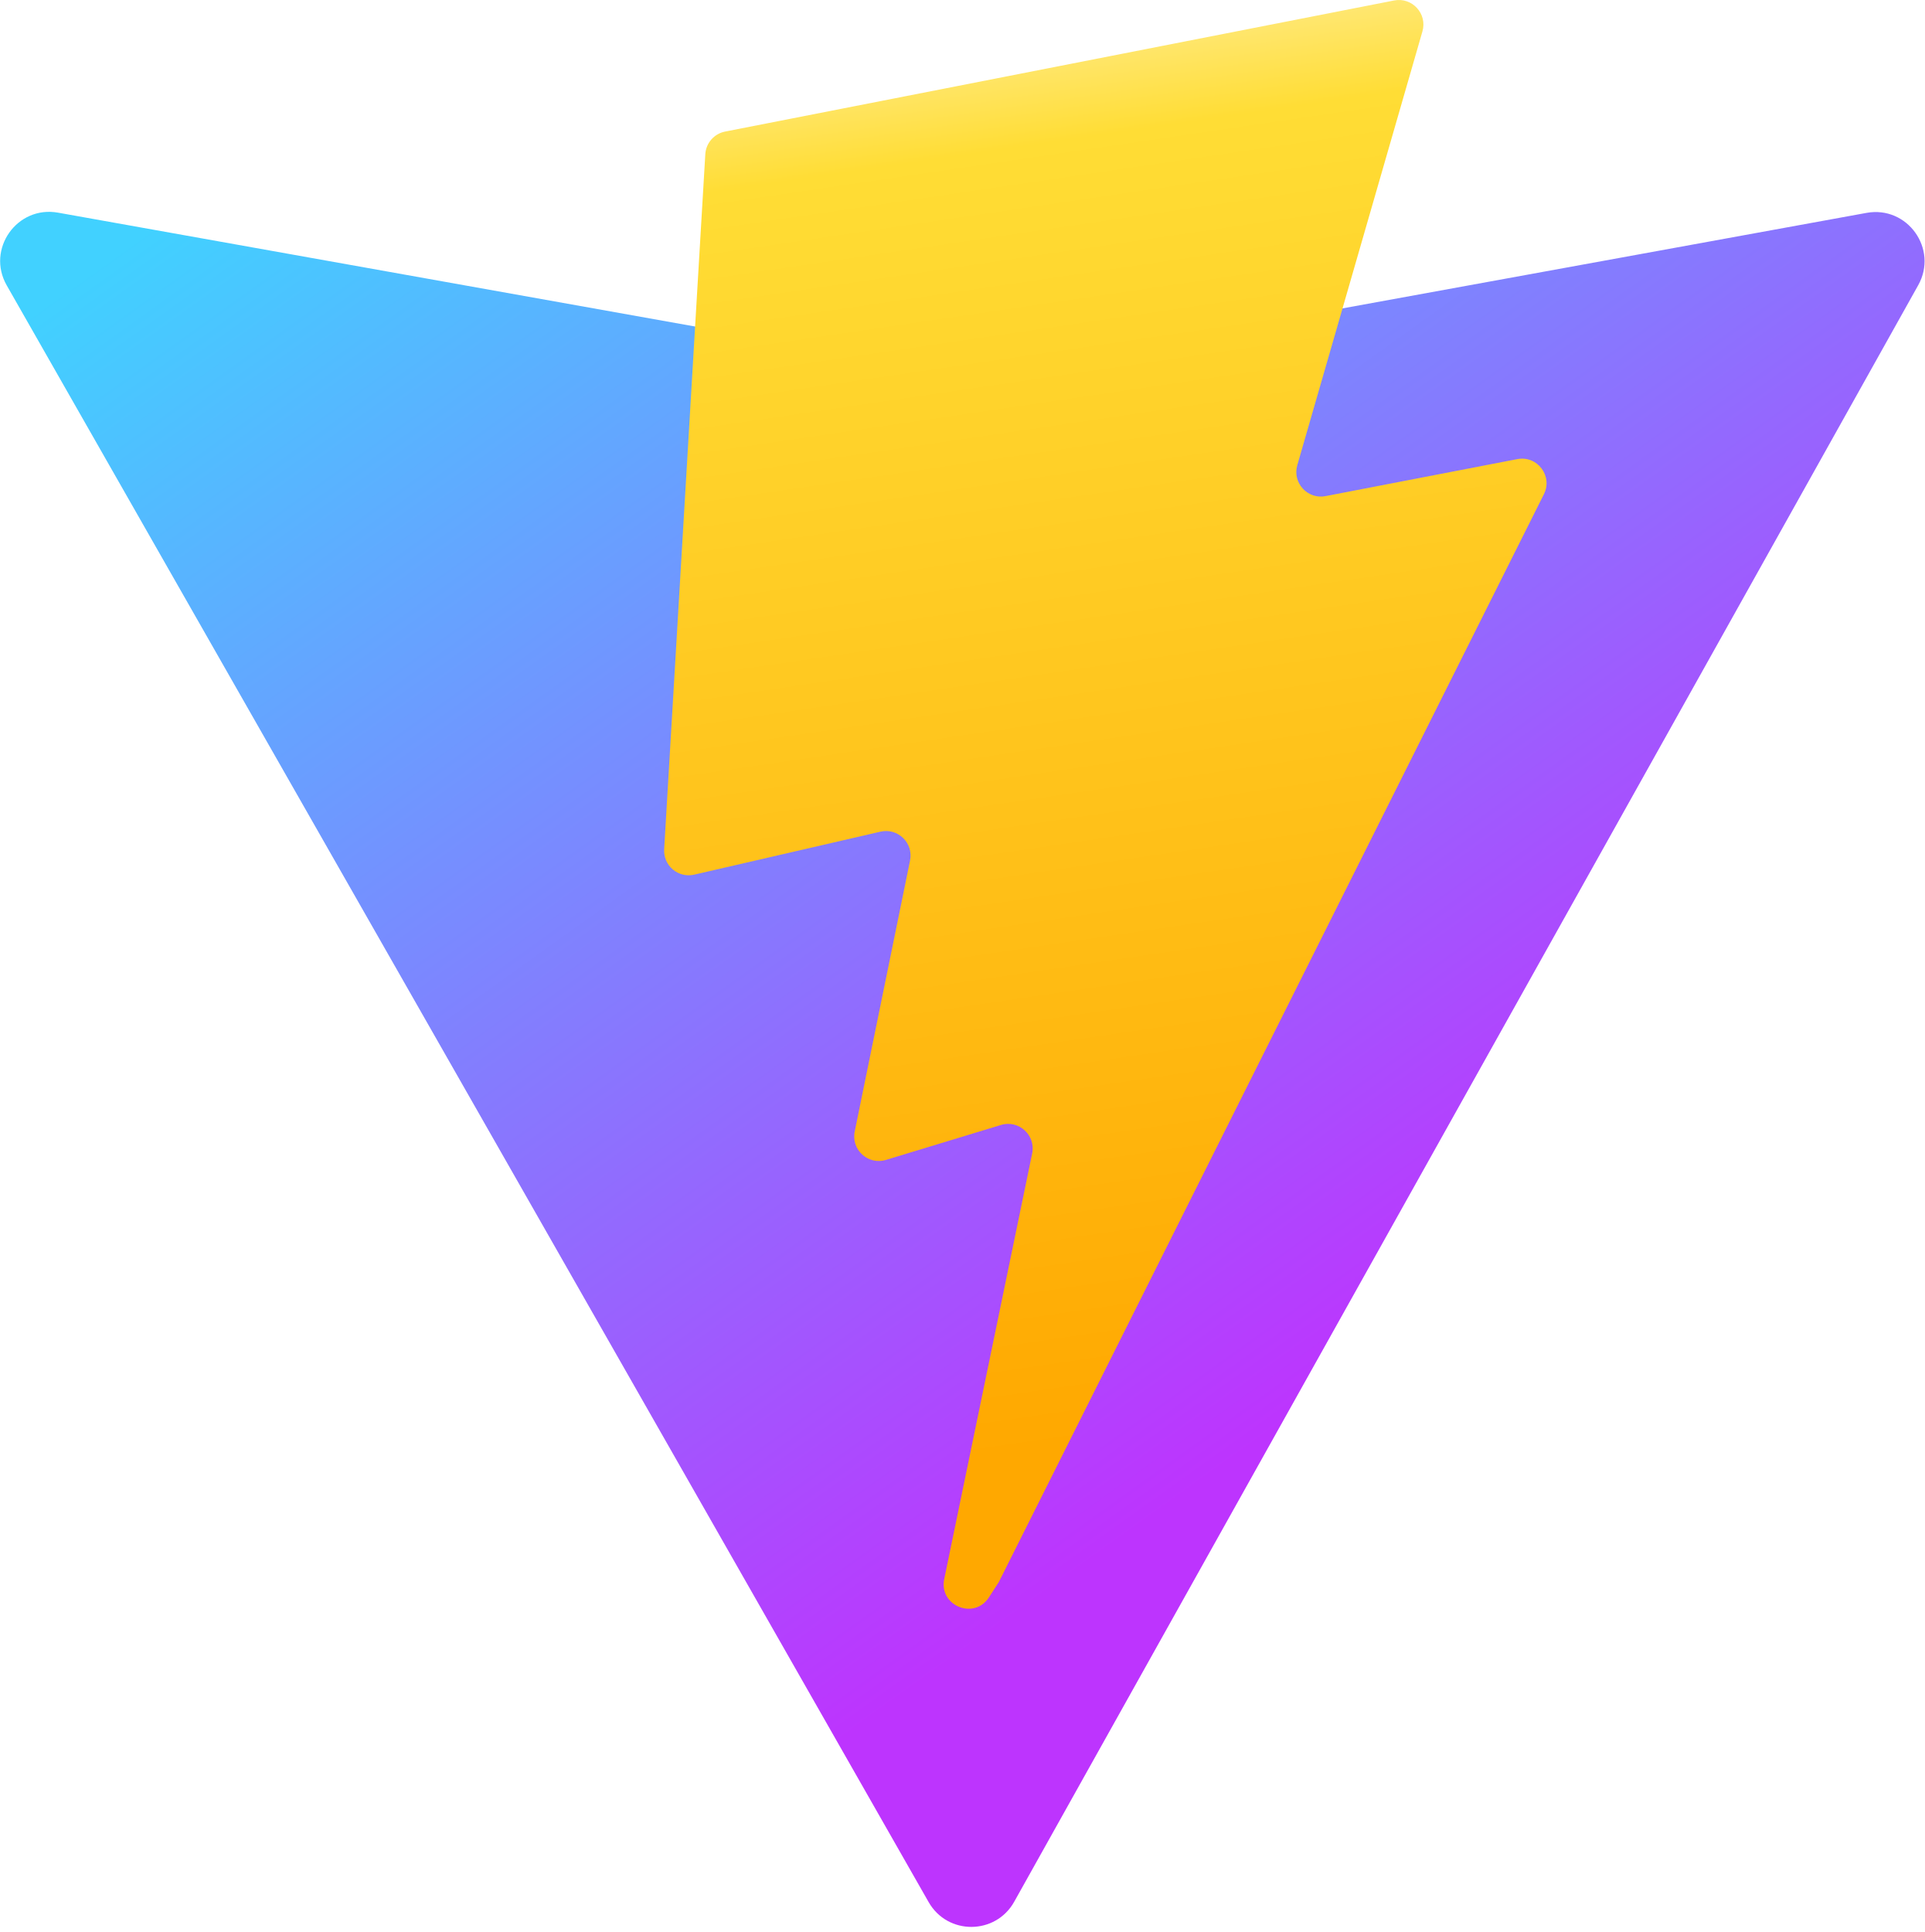
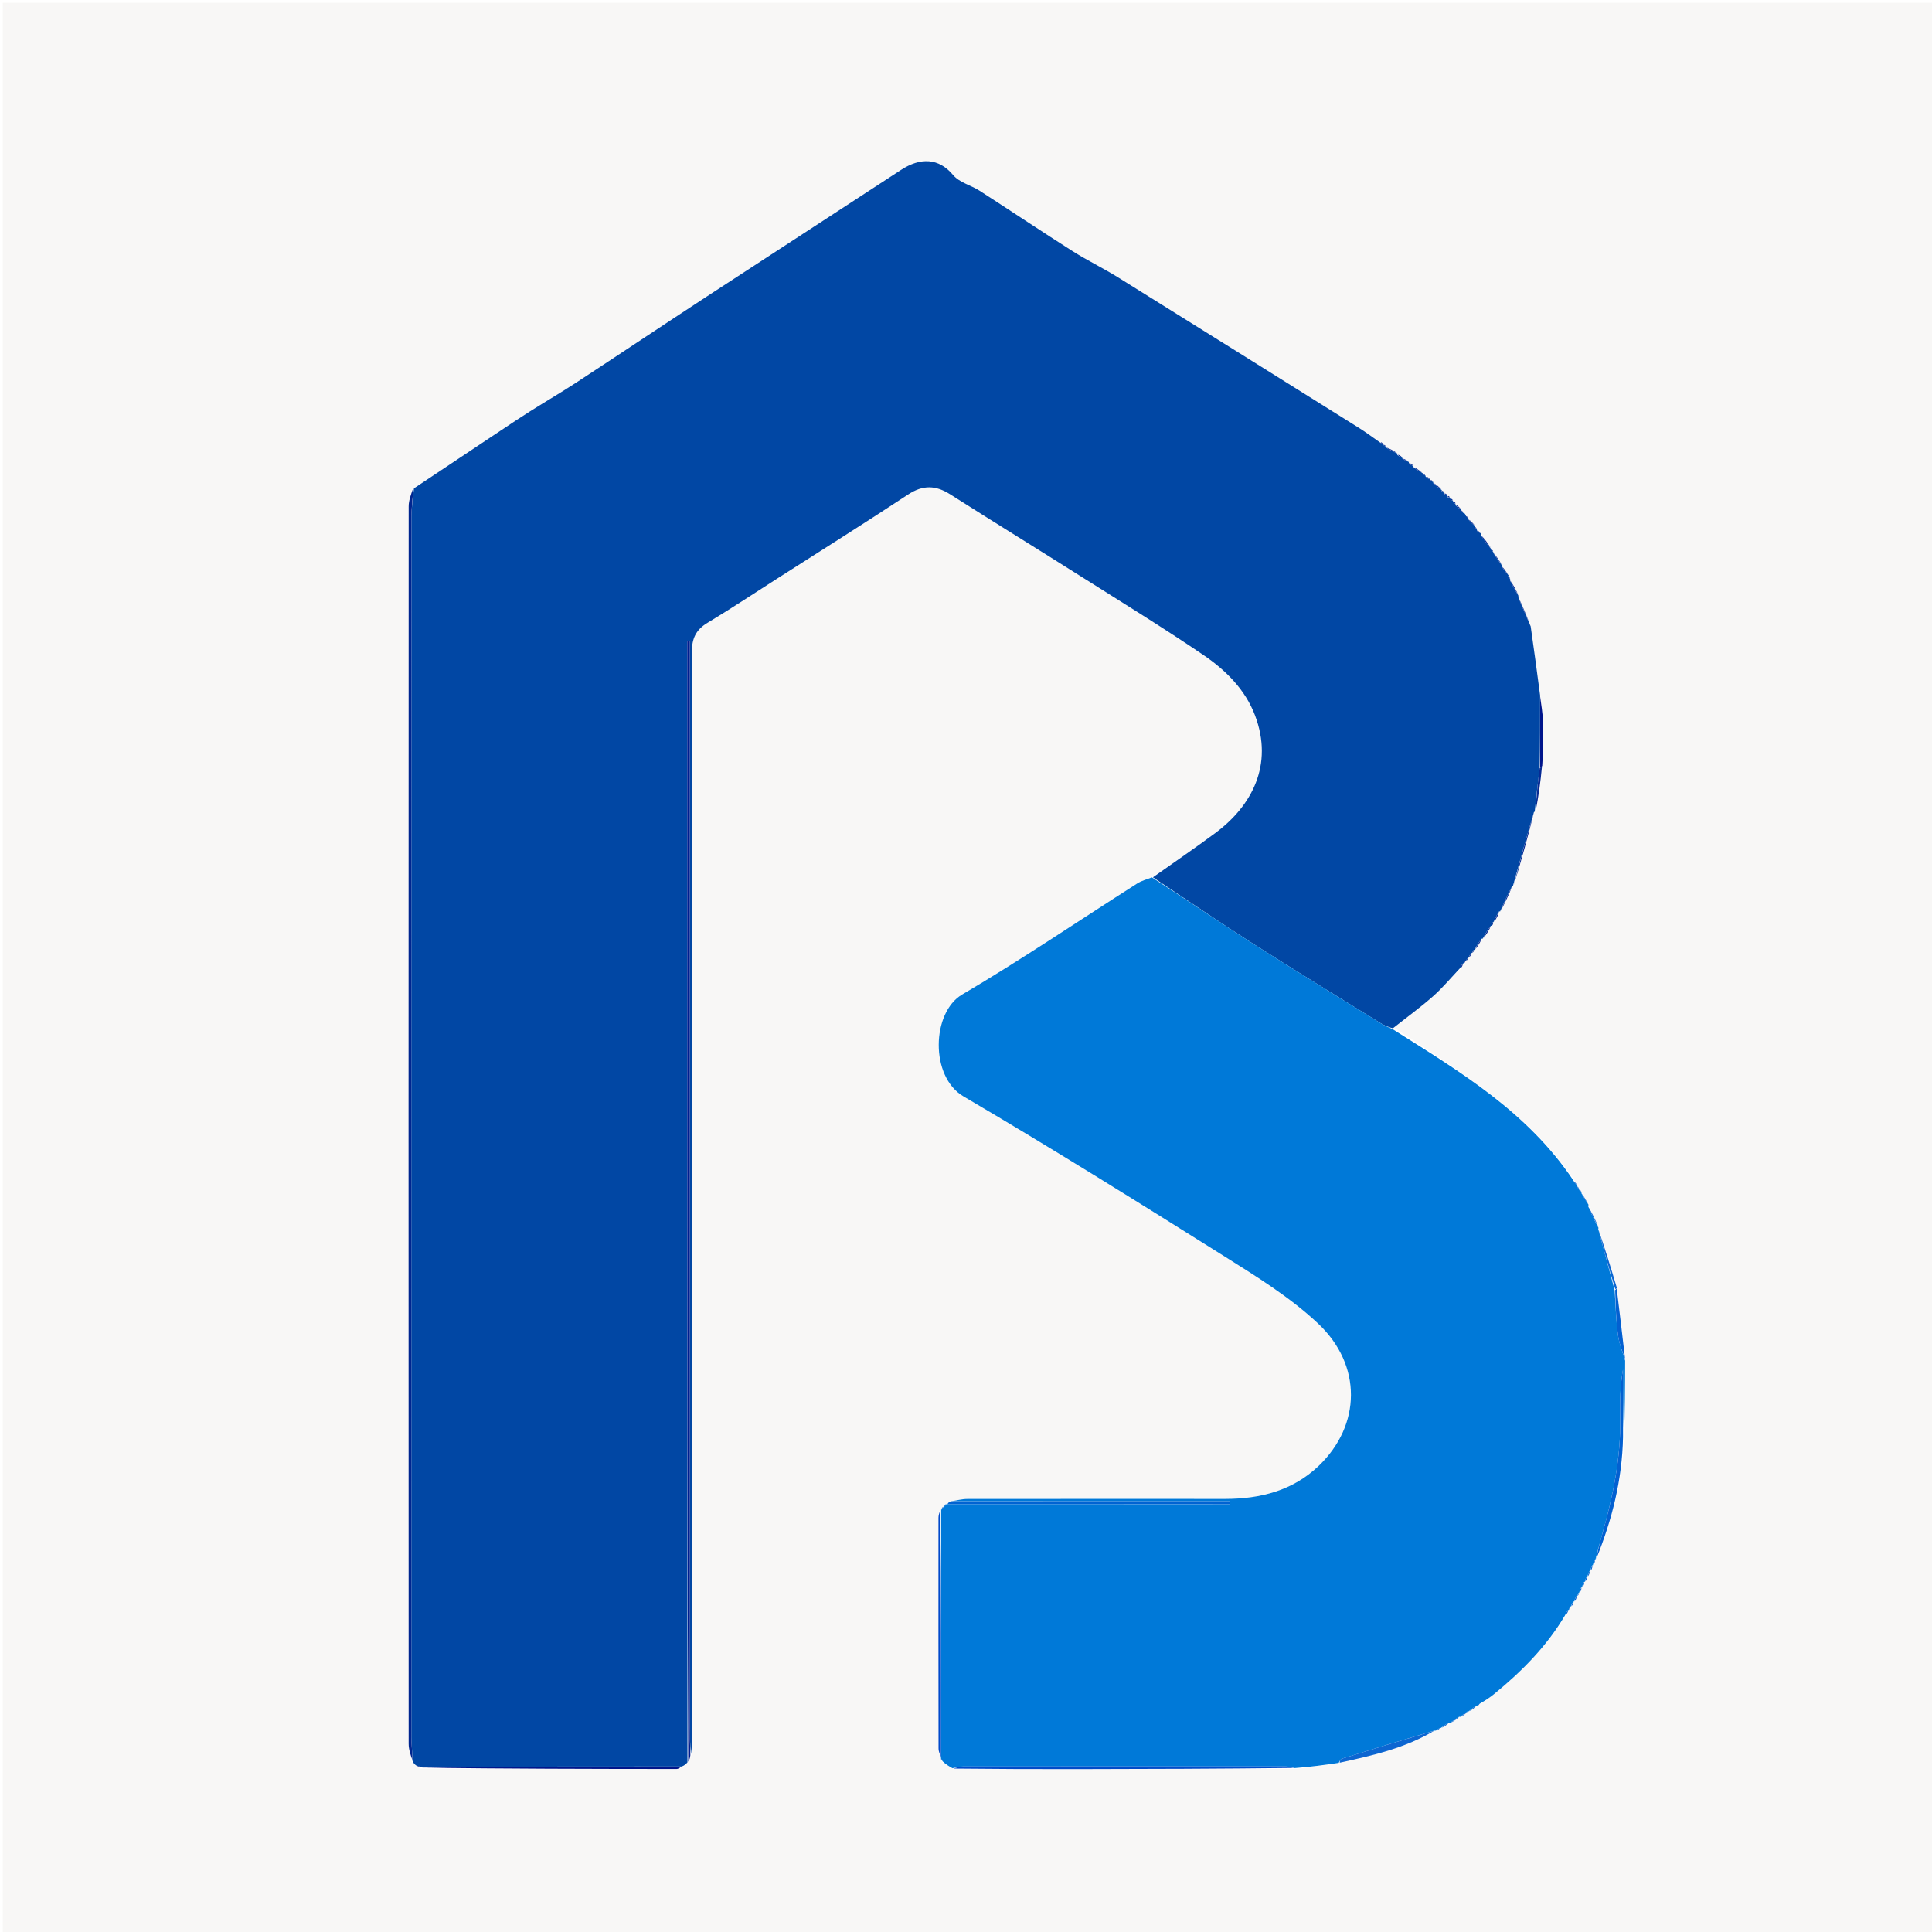
- <svg xmlns="http://www.w3.org/2000/svg" aria-hidden="true" role="img" class="iconify iconify--logos" width="31.88" height="32" preserveAspectRatio="xMidYMid meet" viewBox="0 0 256 257">
-   <defs>
-     <linearGradient id="IconifyId1813088fe1fbc01fb466" x1="-.828%" x2="57.636%" y1="7.652%" y2="78.411%">
-       <stop offset="0%" stop-color="#41D1FF" />
-       <stop offset="100%" stop-color="#BD34FE" />
-     </linearGradient>
-     <linearGradient id="IconifyId1813088fe1fbc01fb467" x1="43.376%" x2="50.316%" y1="2.242%" y2="89.03%">
-       <stop offset="0%" stop-color="#FFEA83" />
-       <stop offset="8.333%" stop-color="#FFDD35" />
-       <stop offset="100%" stop-color="#FFA800" />
-     </linearGradient>
-   </defs>
-   <path fill="url(#IconifyId1813088fe1fbc01fb466)" d="M255.153 37.938L134.897 252.976c-2.483 4.44-8.862 4.466-11.382.048L.875 37.958c-2.746-4.814 1.371-10.646 6.827-9.67l120.385 21.517a6.537 6.537 0 0 0 2.322-.004l117.867-21.483c5.438-.991 9.574 4.796 6.877 9.62Z" />
-   <path fill="url(#IconifyId1813088fe1fbc01fb467)" d="M185.432.063L96.44 17.501a3.268 3.268 0 0 0-2.634 3.014l-5.474 92.456a3.268 3.268 0 0 0 3.997 3.378l24.777-5.718c2.318-.535 4.413 1.507 3.936 3.838l-7.361 36.047c-.495 2.426 1.782 4.5 4.151 3.78l15.304-4.649c2.372-.72 4.652 1.36 4.15 3.788l-11.698 56.621c-.732 3.542 3.979 5.473 5.943 2.437l1.313-2.028l72.516-144.72c1.215-2.423-.88-5.186-3.54-4.672l-25.505 4.922c-2.396.462-4.435-1.77-3.759-4.114l16.646-57.705c.677-2.35-1.37-4.583-3.769-4.113Z" />
+ <svg xmlns="http://www.w3.org/2000/svg" version="1.1" id="Layer_1" x="0px" y="0px" width="100%" viewBox="0 0 700 700" enable-background="new 0 0 700 700" xml:space="preserve">
+   <path fill="#F8F7F6" opacity="1" stroke="none" d=" M461,701   C307.333,701 154.167,701 1,701   C1,467.667 1,234.333 1,1   C234.333,1 467.667,1 701,1   C701,234.333 701,467.667 701,701   C621.167,701 541.333,701 461,701  M531.06,348.058   C531.06,348.058 531.076,348.185 531.596,347.985   C531.758,347.663 531.919,347.341 532.01,347.017   C532.01,347.017 532.038,347.083 532.552,346.785   C532.845,346.274 533.138,345.763 533.253,345.199   C533.253,345.199 533.287,345.382 533.783,345.118   C533.941,344.781 534.098,344.445 534.128,344.098   C534.128,344.098 534.162,344.221 534.733,343.908   C535.553,342.643 536.373,341.379 537.103,340.095   C537.103,340.095 537.122,340.185 537.697,339.858   C538.647,338.419 539.596,336.979 540.517,335.467   C540.517,335.467 540.549,335.395 540.919,335.041   C541.001,334.71 541.083,334.379 541.064,334.05   C541.064,334.05 541.088,334.149 541.656,333.811   C542.274,332.657 542.892,331.502 543.477,330.092   C543.477,330.092 543.462,330.35 543.938,329.879   C545.36,326.946 546.782,324.013 548.097,321.071   C548.097,321.071 548.122,321.176 548.715,320.766   C551.186,311.848 553.656,302.931 556.041,294.017   C556.041,294.017 556.057,294.102 556.754,293.696   C557.464,288.461 558.173,283.226 559.11,277.079   C559.118,271.994 559.26,266.905 559.086,261.826   C558.974,258.517 558.403,255.225 557.997,251.049   C556.863,243.012 555.729,234.974 554.41,226.263   C552.979,222.785 551.548,219.307 550.093,215.93   C550.093,215.93 550.196,215.923 550.085,215.218   C549.102,213.415 548.118,211.612 547.106,209.921   C547.106,209.921 547.221,209.914 547.107,209.415   C546.92,209.145 546.734,208.875 546.541,208.521   C546.541,208.521 546.562,208.44 546.256,207.89   C545.546,206.864 544.836,205.837 544.104,204.926   C544.104,204.926 544.221,204.913 544.038,204.262   C543.036,202.815 542.035,201.368 541.004,199.982   C541.004,199.982 541.072,199.983 540.97,199.43   C540.682,199.208 540.395,198.987 540.101,198.919   C540.101,198.919 540.252,198.89 540.087,198.229   C538.956,196.667 537.825,195.105 536.608,193.425   C536.608,193.425 536.545,193.294 536.248,192.859   C535.859,192.525 535.47,192.192 535.059,191.954   C535.059,191.954 535.157,191.956 535.02,191.42   C534.794,191.149 534.568,190.878 534.354,190.751   C534.354,190.751 534.457,190.65 534.197,190.083   C533.495,189.339 532.793,188.595 532.068,187.945   C532.068,187.945 532.164,187.944 531.968,187.412   C531.661,187.202 531.354,186.992 530.969,186.366   C530.84,186.073 530.616,185.925 530.083,185.375   C529.804,185.121 529.524,184.868 529.26,184.793   C529.26,184.793 529.413,184.699 529.171,184.147   C528.592,183.605 528.012,183.064 527.216,182.731   C527.216,182.731 527.474,182.577 527.279,182.137   C527.103,181.858 526.864,181.651 526.475,181.484   C526.475,181.484 526.481,181.39 526.272,181.029   C526.105,180.797 525.89,180.626 525.523,180.453   C525.523,180.453 525.462,180.349 525.215,179.983   C525.017,179.753 524.773,179.592 524.111,180.028   C524.231,179.851 524.352,179.673 524.204,179.064   C523.917,178.892 523.629,178.72 523.29,178.701   C523.29,178.701 523.439,178.639 523.214,178.151   C522.923,177.952 522.631,177.754 522.31,177.714   C522.31,177.714 522.449,177.632 522.151,177.069   C521.194,176.242 520.237,175.416 519.223,174.751   C519.223,174.751 519.392,174.717 519.148,174.207   C518.823,174.027 518.498,173.847 518.158,173.804   C518.158,173.804 518.286,173.751 518.048,173.27   C517.596,172.987 517.143,172.705 516.556,172.357   C516.556,172.357 516.435,172.27 516.228,171.939   C516.058,171.731 515.845,171.585 515.496,171.505   C515.496,171.505 515.439,171.43 515.037,170.98   C514.046,170.278 513.055,169.576 512.045,168.957   C512.045,168.957 512.126,168.93 511.89,168.425   C511.443,168.099 510.996,167.773 510.456,167.477   C510.456,167.477 510.466,167.381 510.083,166.942   C509.401,166.582 508.72,166.221 508.039,165.949   C508.039,165.949 508.125,165.931 507.889,165.406   C507.412,165.089 506.935,164.773 506.192,164.62   C506.192,164.62 506.42,164.406 505.996,163.942   C504.702,163.205 503.407,162.468 502.088,161.888   C502.088,161.888 502.246,161.875 502.021,161.364   C501.687,161.219 501.353,161.073 501.017,160.997   C501.017,160.997 501.083,160.977 500.878,160.569   C500.707,160.253 500.448,160.141 499.435,159.886   C497.067,158.252 494.758,156.525 492.322,155   C463.268,136.809 434.216,118.616 405.11,100.509   C399.69,97.138 393.905,94.351 388.518,90.932   C377.249,83.778 366.162,76.339 354.937,69.116   C351.812,67.105 347.62,66.146 345.387,63.475   C340.138,57.196 333.51,56.944 326.395,61.603   C302.937,76.961 279.388,92.181 255.924,107.53   C240.21,117.808 224.608,128.256 208.9,138.543   C203.383,142.155 197.678,145.476 192.1,148.996   C188.474,151.284 184.912,153.671 181.342,156.045   C170.881,163.003 160.431,169.976 149.245,177.295   C148.835,179.351 148.067,181.407 148.066,183.463   C148.009,332.901 148.009,482.339 148.06,631.778   C148.061,633.849 148.775,635.92 149.222,638.566   C149.824,638.985 150.425,639.403 151.443,640.084   C151.443,640.084 151.916,640.213 151.94,640.098   C151.94,640.098 151.823,640.104 152.358,640.804   C183.27,640.862 214.182,640.926 245.093,640.942   C245.813,640.942 246.533,640.39 247.78,640.043   C248.214,639.535 248.647,639.027 249.601,638.154   C249.811,637.567 250.021,636.98 250.662,635.631   C250.7,633.134 250.772,630.636 250.772,628.138   C250.778,497.504 250.803,366.87 250.68,236.236   C250.676,231.319 252.144,228.178 256.348,225.653   C264.759,220.601 272.939,215.165 281.207,209.877   C297.186,199.659 313.246,189.564 329.088,179.139   C334.41,175.636 339.066,175.8 344.269,179.107   C360.02,189.117 375.909,198.907 391.685,208.877   C406.545,218.269 421.53,227.485 436.068,237.357   C444.122,242.826 451.202,249.897 454.713,259.187   C461.505,277.156 453.528,292.033 440.357,301.802   C432.927,307.312 425.272,312.519 417.006,317.926   C415.345,318.638 413.547,319.135 412.044,320.093   C390.911,333.556 370.156,347.655 348.577,360.353   C337.572,366.829 336.864,390.067 349.094,397.249   C380.982,415.974 412.373,435.559 443.687,455.237   C455.441,462.624 467.498,470.085 477.539,479.512   C493.663,494.65 493.159,516.406 477.783,531.117   C468.412,540.083 456.625,543.079 443.938,543.081   C412.79,543.083 381.641,543.053 350.493,543.096   C348.589,543.098 346.685,543.624 344.204,543.945   C343.771,544.278 343.338,544.612 342.974,544.978   C342.974,544.978 342.972,544.901 342.432,545.042   C342.228,545.339 342.025,545.635 341.94,545.94   C341.94,545.94 341.925,545.823 341.415,546.023   C341.268,546.347 341.121,546.671 341,547.007   C341,547.007 341.003,546.979 340.335,547.52   C340.228,548.339 340.026,549.157 340.026,549.976   C340.009,577.799 340,605.623 340.05,633.446   C340.053,634.667 340.629,635.888 340.963,637.03   C340.963,637.03 340.883,637.052 340.991,637.532   C340.991,637.532 341.273,637.935 341.426,638.532   C342.648,639.24 343.87,639.948 345.984,640.922   C360.478,640.945 374.971,641.005 389.465,640.985   C415.95,640.95 442.435,640.867 469.773,640.922   C474.857,640.188 479.941,639.453 485.785,638.61   C497.641,636.008 509.438,633.228 520.024,627.021   C520.024,627.021 520.028,627.098 520.647,627.045   C521.126,626.712 521.604,626.38 522.015,626.016   C522.015,626.016 522.026,626.089 522.654,625.97   C523.528,625.407 524.401,624.844 525.162,624.247   C525.162,624.247 525.208,624.355 525.851,624.198   C526.927,623.48 528.002,622.763 529.016,622.008   C529.016,622.008 529.024,622.08 529.666,622.002   C530.479,621.356 531.292,620.711 532.03,620.036   C532.03,620.036 532.042,620.116 532.67,619.984   C533.506,619.367 534.342,618.75 535.083,618.098   C535.083,618.098 535.083,618.199 535.638,618.008   C535.873,617.703 536.107,617.398 537.005,617.006   C538.459,615.931 539.961,614.913 541.36,613.77   C551.391,605.576 560.415,596.467 567.607,584.942   C567.902,584.419 568.198,583.895 568.471,583.264   C568.471,583.264 568.407,583.353 568.86,583.072   C568.96,582.73 569.059,582.388 569.064,582.048   C569.064,582.048 569.087,582.14 569.642,581.883   C569.912,581.343 570.181,580.803 570.334,580.158   C570.334,580.158 570.376,580.31 570.83,579.958   C571.06,579.436 571.29,578.913 571.493,578.288   C571.493,578.288 571.427,578.372 571.879,578.089   C571.985,577.749 572.091,577.41 572.091,577.068   C572.091,577.068 572.119,577.171 572.672,576.865   C572.863,576.269 573.054,575.672 573.115,575.073   C573.115,575.073 573.149,575.199 573.697,574.885   C573.886,574.287 574.075,573.69 574.134,573.085   C574.134,573.085 574.169,573.211 574.706,572.88   C574.89,572.28 575.073,571.679 575.123,571.079   C575.123,571.079 575.162,571.207 575.715,570.897   C575.902,570.295 576.088,569.693 576.137,569.084   C576.137,569.084 576.175,569.217 576.715,568.88   C576.872,568.268 577.029,567.656 577.076,567.051   C577.076,567.051 577.108,567.156 577.651,566.834   C577.794,566.228 577.938,565.621 578.01,565.016   C578.01,565.016 578.042,565.08 578.617,564.642   C584.086,550.648 587.744,536.26 588.735,520.583   C588.762,511.385 588.79,502.188 588.84,492.314   C587.823,483.879 586.806,475.444 585.857,466.221   C583.609,459.096 581.362,451.972 579.093,444.937   C579.093,444.937 579.185,444.928 579.101,444.199   C577.915,441.719 576.729,439.238 575.579,436.608   C575.579,436.608 575.542,436.46 575.284,435.878   C574.52,434.587 573.757,433.295 573,432   C573,432 572.994,432.007 572.936,431.461   C572.652,431.25 572.367,431.039 572.07,430.937   C572.07,430.937 572.18,430.925 572.058,430.42   C571.859,430.156 571.66,429.892 571.501,429.611   C571.501,429.611 571.518,429.572 571.292,429.006   C570.89,428.564 570.489,428.121 570.022,427.006   C553.449,402.857 528.936,388.26 505.034,372.269   C509.789,368.517 514.714,364.957 519.245,360.951   C522.763,357.841 525.789,354.176 529.613,350.706   C529.82,350.167 530.027,349.629 530.086,349.07   C530.086,349.07 530.094,349.219 530.619,349.014   C530.809,348.697 530.998,348.381 531.06,348.058  z" />
+   <path fill="#0147A4" opacity="1" stroke="none" d=" M529.035,350.757   C525.789,354.176 522.763,357.841 519.245,360.951   C514.714,364.957 509.789,368.517 504.666,372.578   C502.843,372.112 501.338,371.418 499.94,370.551   C484.538,360.994 469.062,351.55 453.79,341.789   C441.635,334.019 429.733,325.853 417.719,317.863   C425.272,312.519 432.927,307.312 440.357,301.802   C453.528,292.033 461.505,277.156 454.713,259.187   C451.202,249.897 444.122,242.826 436.068,237.357   C421.53,227.485 406.545,218.269 391.685,208.877   C375.909,198.907 360.02,189.117 344.269,179.107   C339.066,175.8 334.41,175.636 329.088,179.139   C313.246,189.564 297.186,199.659 281.207,209.877   C272.939,215.165 264.759,220.601 256.348,225.653   C252.144,228.178 250.676,231.319 250.68,236.236   C250.803,366.87 250.778,497.504 250.772,628.138   C250.772,630.636 250.7,633.134 250.351,635.524   C250.003,632.086 249.934,628.756 249.934,625.426   C249.93,496.163 249.932,366.9 249.934,237.637   C249.934,235.858 249.934,234.079 249.934,232.3   C249.626,232.301 249.319,232.302 249.012,232.303   C249.012,233.948 249.012,235.594 249.012,237.239   C249.01,293.209 248.999,349.178 249.01,405.148   C249.025,482.938 249.056,560.729 249.081,638.519   C248.647,639.027 248.214,639.535 247.033,640.041   C214.798,640.061 183.311,640.082 151.823,640.104   C151.823,640.104 151.94,640.098 151.891,639.967   C151.57,639.832 151.299,639.827 151.027,639.822   C150.425,639.403 149.824,638.985 149.443,638.005   C149.446,634.832 149.04,632.221 149.039,629.61   C149.01,482.204 149.008,334.799 149.056,187.394   C149.057,183.91 149.657,180.426 149.977,176.943   C160.431,169.976 170.881,163.003 181.342,156.045   C184.912,153.671 188.474,151.284 192.1,148.996   C197.678,145.476 203.383,142.155 208.9,138.543   C224.608,128.256 240.21,117.808 255.924,107.53   C279.388,92.181 302.937,76.961 326.395,61.603   C333.51,56.944 340.138,57.196 345.387,63.475   C347.62,66.146 351.812,67.105 354.937,69.116   C366.162,76.339 377.249,83.778 388.518,90.932   C393.905,94.351 399.69,97.138 405.11,100.509   C434.216,118.616 463.268,136.809 492.322,155   C494.758,156.525 497.067,158.252 499.894,160.227   C500.565,160.76 500.809,160.896 501.083,160.977   C501.083,160.977 501.017,160.997 501.142,161.209   C501.593,161.572 501.92,161.723 502.246,161.875   C502.246,161.875 502.088,161.888 502.188,162.166   C503.665,163.097 505.043,163.752 506.42,164.406   C506.42,164.406 506.192,164.62 506.305,164.879   C506.987,165.403 507.556,165.667 508.125,165.931   C508.125,165.931 508.039,165.949 508.148,166.223   C508.993,166.792 509.729,167.086 510.466,167.381   C510.466,167.381 510.456,167.477 510.449,167.798   C511.003,168.389 511.565,168.66 512.126,168.93   C512.126,168.93 512.045,168.957 512.071,169.266   C513.211,170.194 514.325,170.812 515.439,171.43   C515.439,171.43 515.496,171.505 515.463,171.802   C515.766,172.156 516.1,172.213 516.435,172.27   C516.435,172.27 516.556,172.357 516.537,172.73   C517.107,173.319 517.697,173.535 518.286,173.751   C518.286,173.751 518.158,173.804 518.243,174.031   C518.683,174.41 519.037,174.564 519.392,174.717   C519.392,174.717 519.223,174.751 519.265,175.025   C520.354,176.077 521.401,176.854 522.449,177.632   C522.449,177.632 522.31,177.714 522.339,177.949   C522.725,178.337 523.082,178.488 523.439,178.639   C523.439,178.639 523.29,178.701 523.333,178.94   C523.741,179.285 524.107,179.391 524.472,179.496   C524.352,179.673 524.231,179.851 524.259,180.077   C524.759,180.201 525.11,180.275 525.462,180.349   C525.462,180.349 525.523,180.453 525.484,180.785   C525.79,181.208 526.136,181.299 526.481,181.39   C526.481,181.39 526.475,181.484 526.452,181.809   C526.777,182.282 527.126,182.429 527.474,182.577   C527.474,182.577 527.216,182.731 527.28,182.979   C528.033,183.718 528.723,184.209 529.413,184.699   C529.413,184.699 529.26,184.793 529.297,185.01   C529.655,185.458 529.975,185.689 530.296,185.92   C530.616,185.925 530.84,186.073 531.108,186.84   C531.553,187.525 531.859,187.735 532.164,187.944   C532.164,187.944 532.068,187.945 532.075,188.256   C532.874,189.261 533.666,189.955 534.457,190.65   C534.457,190.65 534.354,190.751 534.336,190.976   C534.598,191.452 534.878,191.704 535.157,191.956   C535.157,191.956 535.059,191.954 535.08,192.245   C535.582,192.789 536.063,193.041 536.545,193.294   C536.545,193.294 536.608,193.425 536.517,193.826   C537.702,195.78 538.977,197.335 540.252,198.89   C540.252,198.89 540.101,198.919 540.172,199.11   C540.519,199.529 540.796,199.756 541.072,199.983   C541.072,199.983 541.004,199.982 541.043,200.305   C542.129,202.056 543.175,203.485 544.221,204.913   C544.221,204.913 544.104,204.926 544.099,205.235   C544.916,206.509 545.739,207.475 546.562,208.44   C546.562,208.44 546.541,208.521 546.465,208.848   C546.667,209.422 546.944,209.668 547.221,209.914   C547.221,209.914 547.106,209.921 547.077,210.244   C548.098,212.352 549.147,214.137 550.196,215.923   C550.196,215.923 550.093,215.93 550.069,216.277   C551.562,220.062 553.078,223.499 554.594,226.937   C555.729,234.974 556.863,243.012 558.01,251.96   C558.015,261.249 558.008,269.627 557.835,278.379   C557.133,283.869 556.595,288.986 556.057,294.102   C556.057,294.102 556.041,294.017 555.778,294.238   C553.05,303.365 550.586,312.27 548.122,321.176   C548.122,321.176 548.097,321.071 547.809,321.171   C546.167,324.297 544.815,327.324 543.462,330.35   C543.462,330.35 543.477,330.092 543.132,330.243   C542.221,331.645 541.654,332.897 541.088,334.149   C541.088,334.149 541.064,334.05 540.854,334.181   C540.613,334.673 540.581,335.034 540.549,335.395   C540.549,335.395 540.517,335.467 540.164,335.431   C538.915,336.993 538.019,338.589 537.122,340.185   C537.122,340.185 537.103,340.095 536.786,340.107   C535.7,341.486 534.931,342.854 534.162,344.221   C534.162,344.221 534.128,344.098 533.909,344.204   C533.556,344.667 533.421,345.024 533.287,345.382   C533.287,345.382 533.253,345.199 533.014,345.277   C532.529,345.931 532.283,346.507 532.038,347.083   C532.038,347.083 532.01,347.017 531.797,347.131   C531.415,347.558 531.245,347.871 531.076,348.185   C531.076,348.185 531.06,348.058 530.857,348.16   C530.468,348.582 530.281,348.901 530.094,349.219   C530.094,349.219 530.086,349.07 529.887,349.167   C529.471,349.762 529.253,350.26 529.035,350.757  z" />
+   <path fill="#0079D8" opacity="1" stroke="none" d=" M417.362,317.895   C429.733,325.853 441.635,334.019 453.79,341.789   C469.062,351.55 484.538,360.994 499.94,370.551   C501.338,371.418 502.843,372.112 504.651,372.926   C528.936,388.26 553.449,402.857 570.061,427.7   C570.572,428.786 571.045,429.179 571.518,429.572   C571.518,429.572 571.501,429.611 571.431,429.905   C571.634,430.441 571.907,430.683 572.18,430.925   C572.18,430.925 572.07,430.937 572.147,431.134   C572.481,431.556 572.738,431.781 572.994,432.007   C572.994,432.007 573,432 573.001,432.371   C573.849,433.981 574.695,435.22 575.542,436.46   C575.542,436.46 575.579,436.608 575.415,437.042   C576.562,439.96 577.873,442.444 579.185,444.928   C579.185,444.928 579.093,444.937 579.067,445.307   C581.037,452.789 583.035,459.901 585.02,467.457   C585.382,473.154 585.52,478.439 586.215,483.648   C586.639,486.822 587.921,489.88 588.818,492.99   C588.79,502.188 588.762,511.385 588.381,520.388   C588.027,512.205 588.027,504.217 588.027,496.229   C587.005,502.03 586.908,507.826 587.024,513.618   C587.315,528.189 584.398,542.246 580.434,556.151   C579.589,559.113 578.837,562.103 578.042,565.08   C578.042,565.08 578.01,565.016 577.776,565.185   C577.397,565.954 577.252,566.555 577.108,567.156   C577.108,567.156 577.076,567.051 576.839,567.205   C576.46,567.979 576.318,568.598 576.175,569.217   C576.175,569.217 576.137,569.084 575.896,569.219   C575.49,569.971 575.326,570.589 575.162,571.207   C575.162,571.207 575.123,571.079 574.884,571.218   C574.486,571.974 574.328,572.593 574.169,573.211   C574.169,573.211 574.134,573.085 573.889,573.218   C573.48,573.966 573.314,574.582 573.149,575.199   C573.149,575.199 573.115,575.073 572.878,575.21   C572.467,575.955 572.293,576.563 572.119,577.171   C572.119,577.171 572.091,577.068 571.878,577.186   C571.585,577.661 571.506,578.017 571.427,578.372   C571.427,578.372 571.493,578.288 571.148,578.355   C570.661,579.051 570.518,579.68 570.376,580.31   C570.376,580.31 570.334,580.158 570.056,580.264   C569.548,580.96 569.318,581.55 569.087,582.14   C569.087,582.14 569.064,582.048 568.855,582.174   C568.566,582.651 568.487,583.002 568.407,583.353   C568.407,583.353 568.471,583.264 568.133,583.337   C567.552,584.015 567.308,584.62 567.065,585.224   C560.415,596.467 551.391,605.576 541.36,613.77   C539.961,614.913 538.459,615.931 536.386,617.132   C535.539,617.572 535.311,617.885 535.083,618.199   C535.083,618.199 535.083,618.098 534.787,618.098   C533.675,618.771 532.859,619.443 532.042,620.116   C532.042,620.116 532.03,620.036 531.732,620.057   C530.631,620.746 529.828,621.413 529.024,622.08   C529.024,622.08 529.016,622.008 528.679,622.015   C527.298,622.8 526.253,623.577 525.208,624.355   C525.208,624.355 525.162,624.247 524.872,624.198   C523.73,624.796 522.878,625.443 522.026,626.089   C522.026,626.089 522.015,626.016 521.736,626.039   C520.98,626.407 520.504,626.752 520.028,627.098   C520.028,627.098 520.024,627.021 519.664,627.027   C508.24,630.415 497.172,633.783 486.128,637.225   C485.651,637.374 485.387,638.205 485.025,638.718   C479.941,639.453 474.857,640.188 469.026,640.612   C467.461,640.202 466.641,640.014 465.822,640.014   C426.863,640 387.905,639.997 348.946,640.032   C347.661,640.033 346.377,640.439 345.092,640.656   C343.87,639.948 342.648,639.24 341.464,638.102   C341.296,637.466 341.09,637.259 340.883,637.052   C340.883,637.052 340.963,637.03 340.966,636.592   C340.98,606.43 340.992,576.705 341.003,546.979   C341.003,546.979 341,547.007 341.219,546.875   C341.601,546.436 341.763,546.129 341.925,545.823   C341.925,545.823 341.94,545.94 342.139,545.848   C342.549,545.47 342.76,545.186 342.972,544.901   C342.972,544.901 342.974,544.978 343.415,544.981   C377.803,544.984 411.75,544.984 445.698,544.984   C445.697,544.624 445.696,544.265 445.695,543.906   C412.057,543.906 378.419,543.906 344.782,543.906   C346.685,543.624 348.589,543.098 350.493,543.096   C381.641,543.053 412.79,543.083 443.938,543.081   C456.625,543.079 468.412,540.083 477.783,531.117   C493.159,516.406 493.663,494.65 477.539,479.512   C467.498,470.085 455.441,462.624 443.687,455.237   C412.373,435.559 380.982,415.974 349.094,397.249   C336.864,390.067 337.572,366.829 348.577,360.353   C370.156,347.655 390.911,333.556 412.044,320.093   C413.547,319.135 415.345,318.638 417.362,317.895  z" />
+   <path fill="#012690" opacity="1" stroke="none" d=" M149.611,177.119   C149.657,180.426 149.057,183.91 149.056,187.394   C149.008,334.799 149.01,482.204 149.039,629.61   C149.04,632.221 149.446,634.832 149.409,637.718   C148.775,635.92 148.061,633.849 148.06,631.778   C148.009,482.339 148.009,332.901 148.066,183.463   C148.067,181.407 148.835,179.351 149.611,177.119  z" />
+   <path fill="#011D8F" opacity="1" stroke="none" d=" M249.341,638.337   C249.056,560.729 249.025,482.938 249.01,405.148   C248.999,349.178 249.01,293.209 249.012,237.239   C249.012,235.594 249.012,233.948 249.012,232.303   C249.319,232.302 249.626,232.301 249.934,232.3   C249.934,234.079 249.934,235.858 249.934,237.637   C249.932,366.9 249.93,496.163 249.934,625.426   C249.934,628.756 250.003,632.086 250.136,635.905   C250.021,636.98 249.811,637.567 249.341,638.337  z" />
+   <path fill="#004BCA" opacity="1" stroke="none" d=" M345.538,640.789   C346.377,640.439 347.661,640.033 348.946,640.032   C387.905,639.997 426.863,640 465.822,640.014   C466.641,640.014 467.461,640.202 468.6,640.553   C442.435,640.867 415.95,640.95 389.465,640.985   C374.971,641.005 360.478,640.945 345.538,640.789  z" />
+   <path fill="#0163D2" opacity="1" stroke="none" d=" M344.493,543.925   C378.419,543.906 412.057,543.906 445.695,543.906   C445.696,544.265 445.697,544.624 445.698,544.984   C411.75,544.984 377.803,544.984 343.381,544.964   C343.338,544.612 343.771,544.278 344.493,543.925  z" />
+   <path fill="#00158B" opacity="1" stroke="none" d=" M152.091,640.454   C183.311,640.082 214.798,640.061 246.77,640.068   C246.533,640.39 245.813,640.942 245.093,640.942   C214.182,640.926 183.27,640.862 152.091,640.454  z" />
+   <path fill="#0360D1" opacity="1" stroke="none" d=" M578.329,564.861   C578.837,562.103 579.589,559.113 580.434,556.151   C584.398,542.246 587.315,528.189 587.024,513.618   C586.908,507.826 587.005,502.03 588.027,496.229   C588.027,504.217 588.027,512.205 588.05,520.671   C587.744,536.26 584.086,550.648 578.329,564.861  z" />
+   <path fill="#0149CA" opacity="1" stroke="none" d=" M340.669,547.25   C340.992,576.705 340.98,606.43 340.953,636.632   C340.629,635.888 340.053,634.667 340.05,633.446   C340,605.623 340.009,577.799 340.026,549.976   C340.026,549.157 340.228,548.339 340.669,547.25  z" />
+   <path fill="#0D66D1" opacity="1" stroke="none" d=" M485.405,638.664   C485.387,638.205 485.651,637.374 486.128,637.225   C497.172,633.783 508.24,630.415 519.698,627.045   C509.438,633.228 497.641,636.008 485.405,638.664  z" />
+   <path fill="#082B94" opacity="1" stroke="none" d=" M548.418,320.971   C550.586,312.27 553.05,303.365 555.821,294.236   C553.656,302.931 551.186,311.848 548.418,320.971  z" />
+   <path fill="#0360D1" opacity="1" stroke="none" d=" M588.829,492.652   C587.921,489.88 586.639,486.822 586.215,483.648   C585.52,478.439 585.382,473.154 585.209,467.457   C585.41,467.012 585.789,467.01 585.789,467.01   C586.806,475.444 587.823,483.879 588.829,492.652  z" />
+   <path fill="#0D66D1" opacity="1" stroke="none" d=" M585.823,466.615   C585.789,467.01 585.41,467.012 585.221,467.013   C583.035,459.901 581.037,452.789 579.078,445.262   C581.362,451.972 583.609,459.096 585.823,466.615  z" />
+   <path fill="#00158B" opacity="1" stroke="none" d=" M558,278.005   C558.008,269.627 558.015,261.249 558.03,252.398   C558.403,255.225 558.974,258.517 559.086,261.826   C559.26,266.905 559.118,271.994 558.776,277.542   C558.442,278.004 558,278.005 558,278.005  z" />
+   <path fill="#082B94" opacity="1" stroke="none" d=" M557.835,278.379   C558,278.005 558.442,278.004 558.662,277.998   C558.173,283.226 557.464,288.461 556.406,293.899   C556.595,288.986 557.133,283.869 557.835,278.379  z" />
+   <path fill="#082B94" opacity="1" stroke="none" d=" M554.502,226.6   C553.078,223.499 551.562,220.062 550.081,216.227   C551.548,219.307 552.979,222.785 554.502,226.6  z" />
+   <path fill="#082B94" opacity="1" stroke="none" d=" M543.7,330.114   C544.815,327.324 546.167,324.297 547.862,321.175   C546.782,324.013 545.36,326.946 543.7,330.114  z" />
+   <path fill="#0D66D1" opacity="1" stroke="none" d=" M579.143,444.564   C577.873,442.444 576.562,439.96 575.397,437.116   C576.729,439.238 577.915,441.719 579.143,444.564  z" />
+   <path fill="#082B94" opacity="1" stroke="none" d=" M550.141,215.57   C549.147,214.137 548.098,212.352 547.092,210.188   C548.118,211.612 549.102,213.415 550.141,215.57  z" />
+   <path fill="#082B94" opacity="1" stroke="none" d=" M540.169,198.56   C538.977,197.335 537.702,195.78 536.56,193.885   C537.825,195.105 538.956,196.667 540.169,198.56  z" />
+   <path fill="#082B94" opacity="1" stroke="none" d=" M537.41,340.022   C538.019,338.589 538.915,336.993 540.178,335.468   C539.596,336.979 538.647,338.419 537.41,340.022  z" />
+   <path fill="#082B94" opacity="1" stroke="none" d=" M534.448,344.065   C534.931,342.854 535.7,341.486 536.831,340.117   C536.373,341.379 535.553,342.643 534.448,344.065  z" />
+   <path fill="#082B94" opacity="1" stroke="none" d=" M506.208,164.174   C505.043,163.752 503.665,163.097 502.2,162.087   C503.407,162.468 504.702,163.205 506.208,164.174  z" />
+   <path fill="#082B94" opacity="1" stroke="none" d=" M544.13,204.588   C543.175,203.485 542.129,202.056 541.058,200.274   C542.035,201.368 543.036,202.815 544.13,204.588  z" />
+   <path fill="#0D66D1" opacity="1" stroke="none" d=" M575.413,436.169   C574.695,435.22 573.849,433.981 572.998,432.373   C573.757,433.295 574.52,434.587 575.413,436.169  z" />
+   <path fill="#082B94" opacity="1" stroke="none" d=" M515.238,171.205   C514.325,170.812 513.211,170.194 512.081,169.225   C513.055,169.576 514.046,170.278 515.238,171.205  z" />
+   <path fill="#0D66D1" opacity="1" stroke="none" d=" M525.53,624.277   C526.253,623.577 527.298,622.8 528.71,622.033   C528.002,622.763 526.927,623.48 525.53,624.277  z" />
+   <path fill="#082B94" opacity="1" stroke="none" d=" M546.409,208.165   C545.739,207.475 544.916,206.509 544.11,205.177   C544.836,205.837 545.546,206.864 546.409,208.165  z" />
+   <path fill="#082B94" opacity="1" stroke="none" d=" M522.3,177.351   C521.401,176.854 520.354,176.077 519.293,174.944   C520.237,175.416 521.194,176.242 522.3,177.351  z" />
+   <path fill="#082B94" opacity="1" stroke="none" d=" M541.372,333.98   C541.654,332.897 542.221,331.645 543.149,330.371   C542.892,331.502 542.274,332.657 541.372,333.98  z" />
+   <path fill="#082B94" opacity="1" stroke="none" d=" M534.327,190.367   C533.666,189.955 532.874,189.261 532.086,188.209   C532.793,188.595 533.495,189.339 534.327,190.367  z" />
+   <path fill="#0D66D1" opacity="1" stroke="none" d=" M522.34,626.03   C522.878,625.443 523.73,624.796 524.928,624.215   C524.401,624.844 523.528,625.407 522.34,626.03  z" />
+   <path fill="#0D66D1" opacity="1" stroke="none" d=" M529.345,622.041   C529.828,621.413 530.631,620.746 531.77,620.072   C531.292,620.711 530.479,621.356 529.345,622.041  z" />
+   <path fill="#0D66D1" opacity="1" stroke="none" d=" M532.356,620.05   C532.859,619.443 533.675,618.771 534.835,618.115   C534.342,618.75 533.506,619.367 532.356,620.05  z" />
+   <path fill="#082B94" opacity="1" stroke="none" d=" M510.274,167.161   C509.729,167.086 508.993,166.792 508.148,166.179   C508.72,166.221 509.401,166.582 510.274,167.161  z" />
+   <path fill="#082B94" opacity="1" stroke="none" d=" M529.292,184.423   C528.723,184.209 528.033,183.718 527.387,182.875   C528.012,183.064 528.592,183.605 529.292,184.423  z" />
+   <path fill="#0360D1" opacity="1" stroke="none" d=" M567.336,585.083   C567.308,584.62 567.552,584.015 568.145,583.391   C568.198,583.895 567.902,584.419 567.336,585.083  z" />
+   <path fill="#082B94" opacity="1" stroke="none" d=" M532.295,346.934   C532.283,346.507 532.529,345.931 533.102,345.304   C533.138,345.763 532.845,346.274 532.295,346.934  z" />
+   <path fill="#0D66D1" opacity="1" stroke="none" d=" M520.338,627.071   C520.504,626.752 520.98,626.407 521.769,626.054   C521.604,626.38 521.126,626.712 520.338,627.071  z" />
+   <path fill="#0360D1" opacity="1" stroke="none" d=" M575.439,571.052   C575.326,570.589 575.49,569.971 575.965,569.222   C576.088,569.693 575.902,570.295 575.439,571.052  z" />
+   <path fill="#0360D1" opacity="1" stroke="none" d=" M577.379,566.995   C577.252,566.555 577.397,565.954 577.811,565.184   C577.938,565.621 577.794,566.228 577.379,566.995  z" />
+   <path fill="#0360D1" opacity="1" stroke="none" d=" M569.365,582.012   C569.318,581.55 569.548,580.96 570.115,580.316   C570.181,580.803 569.912,581.343 569.365,582.012  z" />
+   <path fill="#0360D1" opacity="1" stroke="none" d=" M570.603,580.134   C570.518,579.68 570.661,579.051 571.162,578.407   C571.29,578.913 571.06,579.436 570.603,580.134  z" />
+   <path fill="#0360D1" opacity="1" stroke="none" d=" M572.395,577.018   C572.293,576.563 572.467,575.955 572.943,575.211   C573.054,575.672 572.863,576.269 572.395,577.018  z" />
+   <path fill="#0360D1" opacity="1" stroke="none" d=" M573.423,575.042   C573.314,574.582 573.48,573.966 573.954,573.221   C574.075,573.69 573.886,574.287 573.423,575.042  z" />
+   <path fill="#0360D1" opacity="1" stroke="none" d=" M576.445,569.049   C576.318,568.598 576.46,567.979 576.894,567.201   C577.029,567.656 576.872,568.268 576.445,569.049  z" />
+   <path fill="#0360D1" opacity="1" stroke="none" d=" M574.438,573.045   C574.328,572.593 574.486,571.974 574.951,571.218   C575.073,571.679 574.89,572.28 574.438,573.045  z" />
+   <path fill="#0D66D1" opacity="1" stroke="none" d=" M571.405,429.289   C571.045,429.179 570.572,428.786 570.093,428.036   C570.489,428.121 570.89,428.564 571.405,429.289  z" />
+   <path fill="#082B94" opacity="1" stroke="none" d=" M529.324,350.731   C529.253,350.26 529.471,349.762 529.962,349.178   C530.027,349.629 529.82,350.167 529.324,350.731  z" />
+   <path fill="#082B94" opacity="1" stroke="none" d=" M512.008,168.678   C511.565,168.66 511.003,168.389 510.495,167.783   C510.996,167.773 511.443,168.099 512.008,168.678  z" />
+   <path fill="#082B94" opacity="1" stroke="none" d=" M518.167,173.511   C517.697,173.535 517.107,173.319 516.605,172.762   C517.143,172.705 517.596,172.987 518.167,173.511  z" />
+   <path fill="#082B94" opacity="1" stroke="none" d=" M536.396,193.076   C536.063,193.041 535.582,192.789 535.091,192.198   C535.47,192.192 535.859,192.525 536.396,193.076  z" />
+   <path fill="#082B94" opacity="1" stroke="none" d=" M508.007,165.669   C507.556,165.667 506.987,165.403 506.438,164.797   C506.935,164.773 507.412,165.089 508.007,165.669  z" />
+   <path fill="#082B94" opacity="1" stroke="none" d=" M519.27,174.462   C519.037,174.564 518.683,174.41 518.251,173.962   C518.498,173.847 518.823,174.027 519.27,174.462  z" />
+   <path fill="#082B94" opacity="1" stroke="none" d=" M527.377,182.357   C527.126,182.429 526.777,182.282 526.496,181.825   C526.864,181.651 527.103,181.858 527.377,182.357  z" />
+   <path fill="#0360D1" opacity="1" stroke="none" d=" M568.633,583.213   C568.487,583.002 568.566,582.651 568.903,582.173   C569.059,582.388 568.96,582.73 568.633,583.213  z" />
+   <path fill="#082B94" opacity="1" stroke="none" d=" M526.377,181.21   C526.136,181.299 525.79,181.208 525.536,180.816   C525.89,180.626 526.105,180.797 526.377,181.21  z" />
+   <path fill="#0D66D1" opacity="1" stroke="none" d=" M535.36,618.104   C535.311,617.885 535.539,617.572 536.054,617.175   C536.107,617.398 535.873,617.703 535.36,618.104  z" />
+   <path fill="#082B94" opacity="1" stroke="none" d=" M525.338,180.166   C525.11,180.275 524.759,180.201 524.445,179.814   C524.773,179.592 525.017,179.753 525.338,180.166  z" />
+   <path fill="#082B94" opacity="1" stroke="none" d=" M524.338,179.28   C524.107,179.391 523.741,179.285 523.359,178.864   C523.629,178.72 523.917,178.892 524.338,179.28  z" />
+   <path fill="#082B94" opacity="1" stroke="none" d=" M523.327,178.395   C523.082,178.488 522.725,178.337 522.354,177.87   C522.631,177.754 522.923,177.952 523.327,178.395  z" />
+   <path fill="#082B94" opacity="1" stroke="none" d=" M532.066,187.678   C531.859,187.735 531.553,187.525 531.148,187.049   C531.354,186.992 531.661,187.202 532.066,187.678  z" />
+   <path fill="#0149CA" opacity="1" stroke="none" d=" M340.937,637.292   C341.09,637.259 341.296,637.466 341.388,637.804   C341.273,637.935 340.991,637.532 340.937,637.292  z" />
+   <path fill="#00158B" opacity="1" stroke="none" d=" M151.235,639.953   C151.299,639.827 151.57,639.832 151.879,640.025   C151.916,640.213 151.443,640.084 151.235,639.953  z" />
+   <path fill="#082B94" opacity="1" stroke="none" d=" M516.332,172.104   C516.1,172.213 515.766,172.156 515.51,171.8   C515.845,171.585 516.058,171.731 516.332,172.104  z" />
+   <path fill="#082B94" opacity="1" stroke="none" d=" M500.98,160.773   C500.809,160.896 500.565,160.76 500.227,160.402   C500.448,160.141 500.707,160.253 500.98,160.773  z" />
+   <path fill="#082B94" opacity="1" stroke="none" d=" M530.189,185.648   C529.975,185.689 529.655,185.458 529.29,184.92   C529.524,184.868 529.804,185.121 530.189,185.648  z" />
+   <path fill="#0360D1" opacity="1" stroke="none" d=" M571.653,578.231   C571.506,578.017 571.585,577.661 571.931,577.188   C572.091,577.41 571.985,577.749 571.653,578.231  z" />
+   <path fill="#0D66D1" opacity="1" stroke="none" d=" M572.119,430.672   C571.907,430.683 571.634,430.441 571.411,429.913   C571.66,429.892 571.859,430.156 572.119,430.672  z" />
+   <path fill="#082B94" opacity="1" stroke="none" d=" M535.088,191.688   C534.878,191.704 534.598,191.452 534.33,190.904   C534.568,190.878 534.794,191.149 535.088,191.688  z" />
+   <path fill="#082B94" opacity="1" stroke="none" d=" M541.021,199.707   C540.796,199.756 540.519,199.529 540.175,199.034   C540.395,198.987 540.682,199.208 541.021,199.707  z" />
+   <path fill="#082B94" opacity="1" stroke="none" d=" M547.164,209.665   C546.944,209.668 546.667,209.422 546.469,208.89   C546.734,208.875 546.92,209.145 547.164,209.665  z" />
+   <path fill="#082B94" opacity="1" stroke="none" d=" M502.134,161.619   C501.92,161.723 501.593,161.572 501.143,161.174   C501.353,161.073 501.687,161.219 502.134,161.619  z" />
+   <path fill="#082B94" opacity="1" stroke="none" d=" M540.734,335.218   C540.581,335.034 540.613,334.673 540.905,334.18   C541.083,334.379 541.001,334.71 540.734,335.218  z" />
+   <path fill="#0163D2" opacity="1" stroke="none" d=" M341.67,545.923   C341.763,546.129 341.601,546.436 341.207,546.869   C341.121,546.671 341.268,546.347 341.67,545.923  z" />
+   <path fill="#0163D2" opacity="1" stroke="none" d=" M342.702,544.972   C342.76,545.186 342.549,545.47 342.08,545.843   C342.025,545.635 342.228,545.339 342.702,544.972  z" />
+   <path fill="#082B94" opacity="1" stroke="none" d=" M533.535,345.25   C533.421,345.024 533.556,344.667 533.973,344.209   C534.098,344.445 533.941,344.781 533.535,345.25  z" />
+   <path fill="#082B94" opacity="1" stroke="none" d=" M531.336,348.085   C531.245,347.871 531.415,347.558 531.833,347.132   C531.919,347.341 531.758,347.663 531.336,348.085  z" />
+   <path fill="#082B94" opacity="1" stroke="none" d=" M530.357,349.116   C530.281,348.901 530.468,348.582 530.921,348.164   C530.998,348.381 530.809,348.697 530.357,349.116  z" />
+   <path fill="#0D66D1" opacity="1" stroke="none" d=" M572.965,431.734   C572.738,431.781 572.481,431.556 572.154,431.079   C572.367,431.039 572.652,431.25 572.965,431.734  z" />
</svg>
